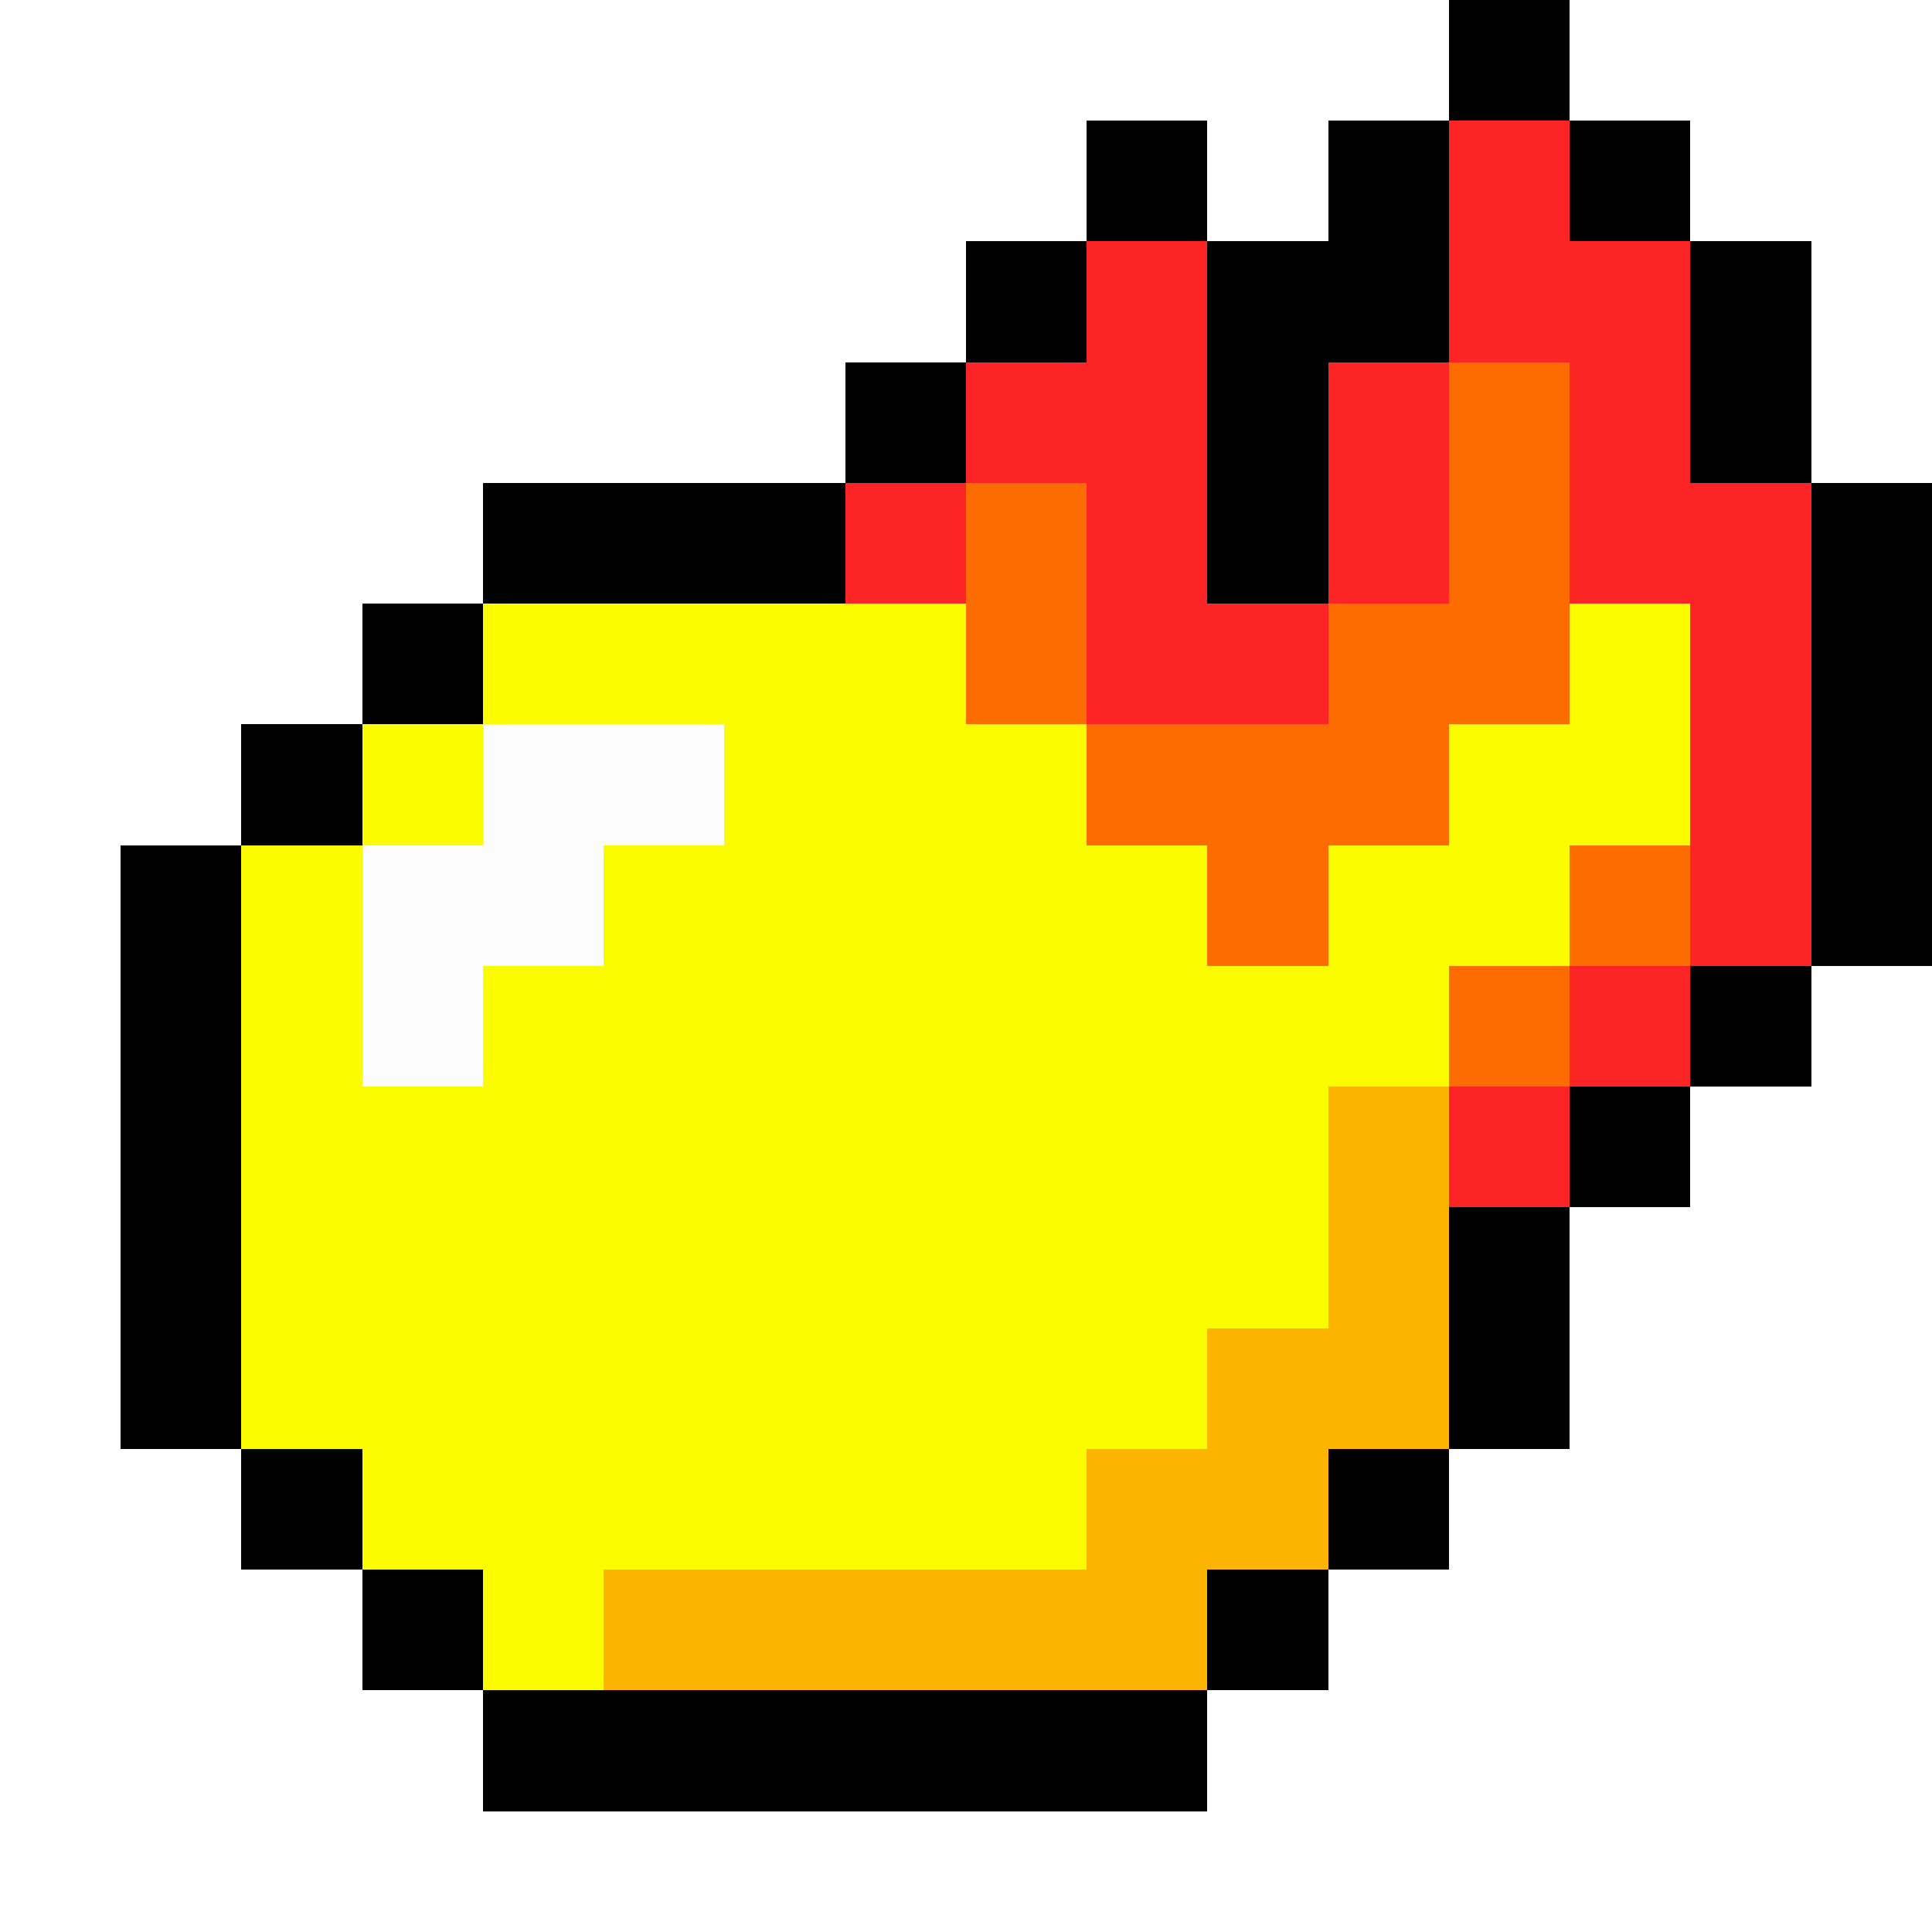
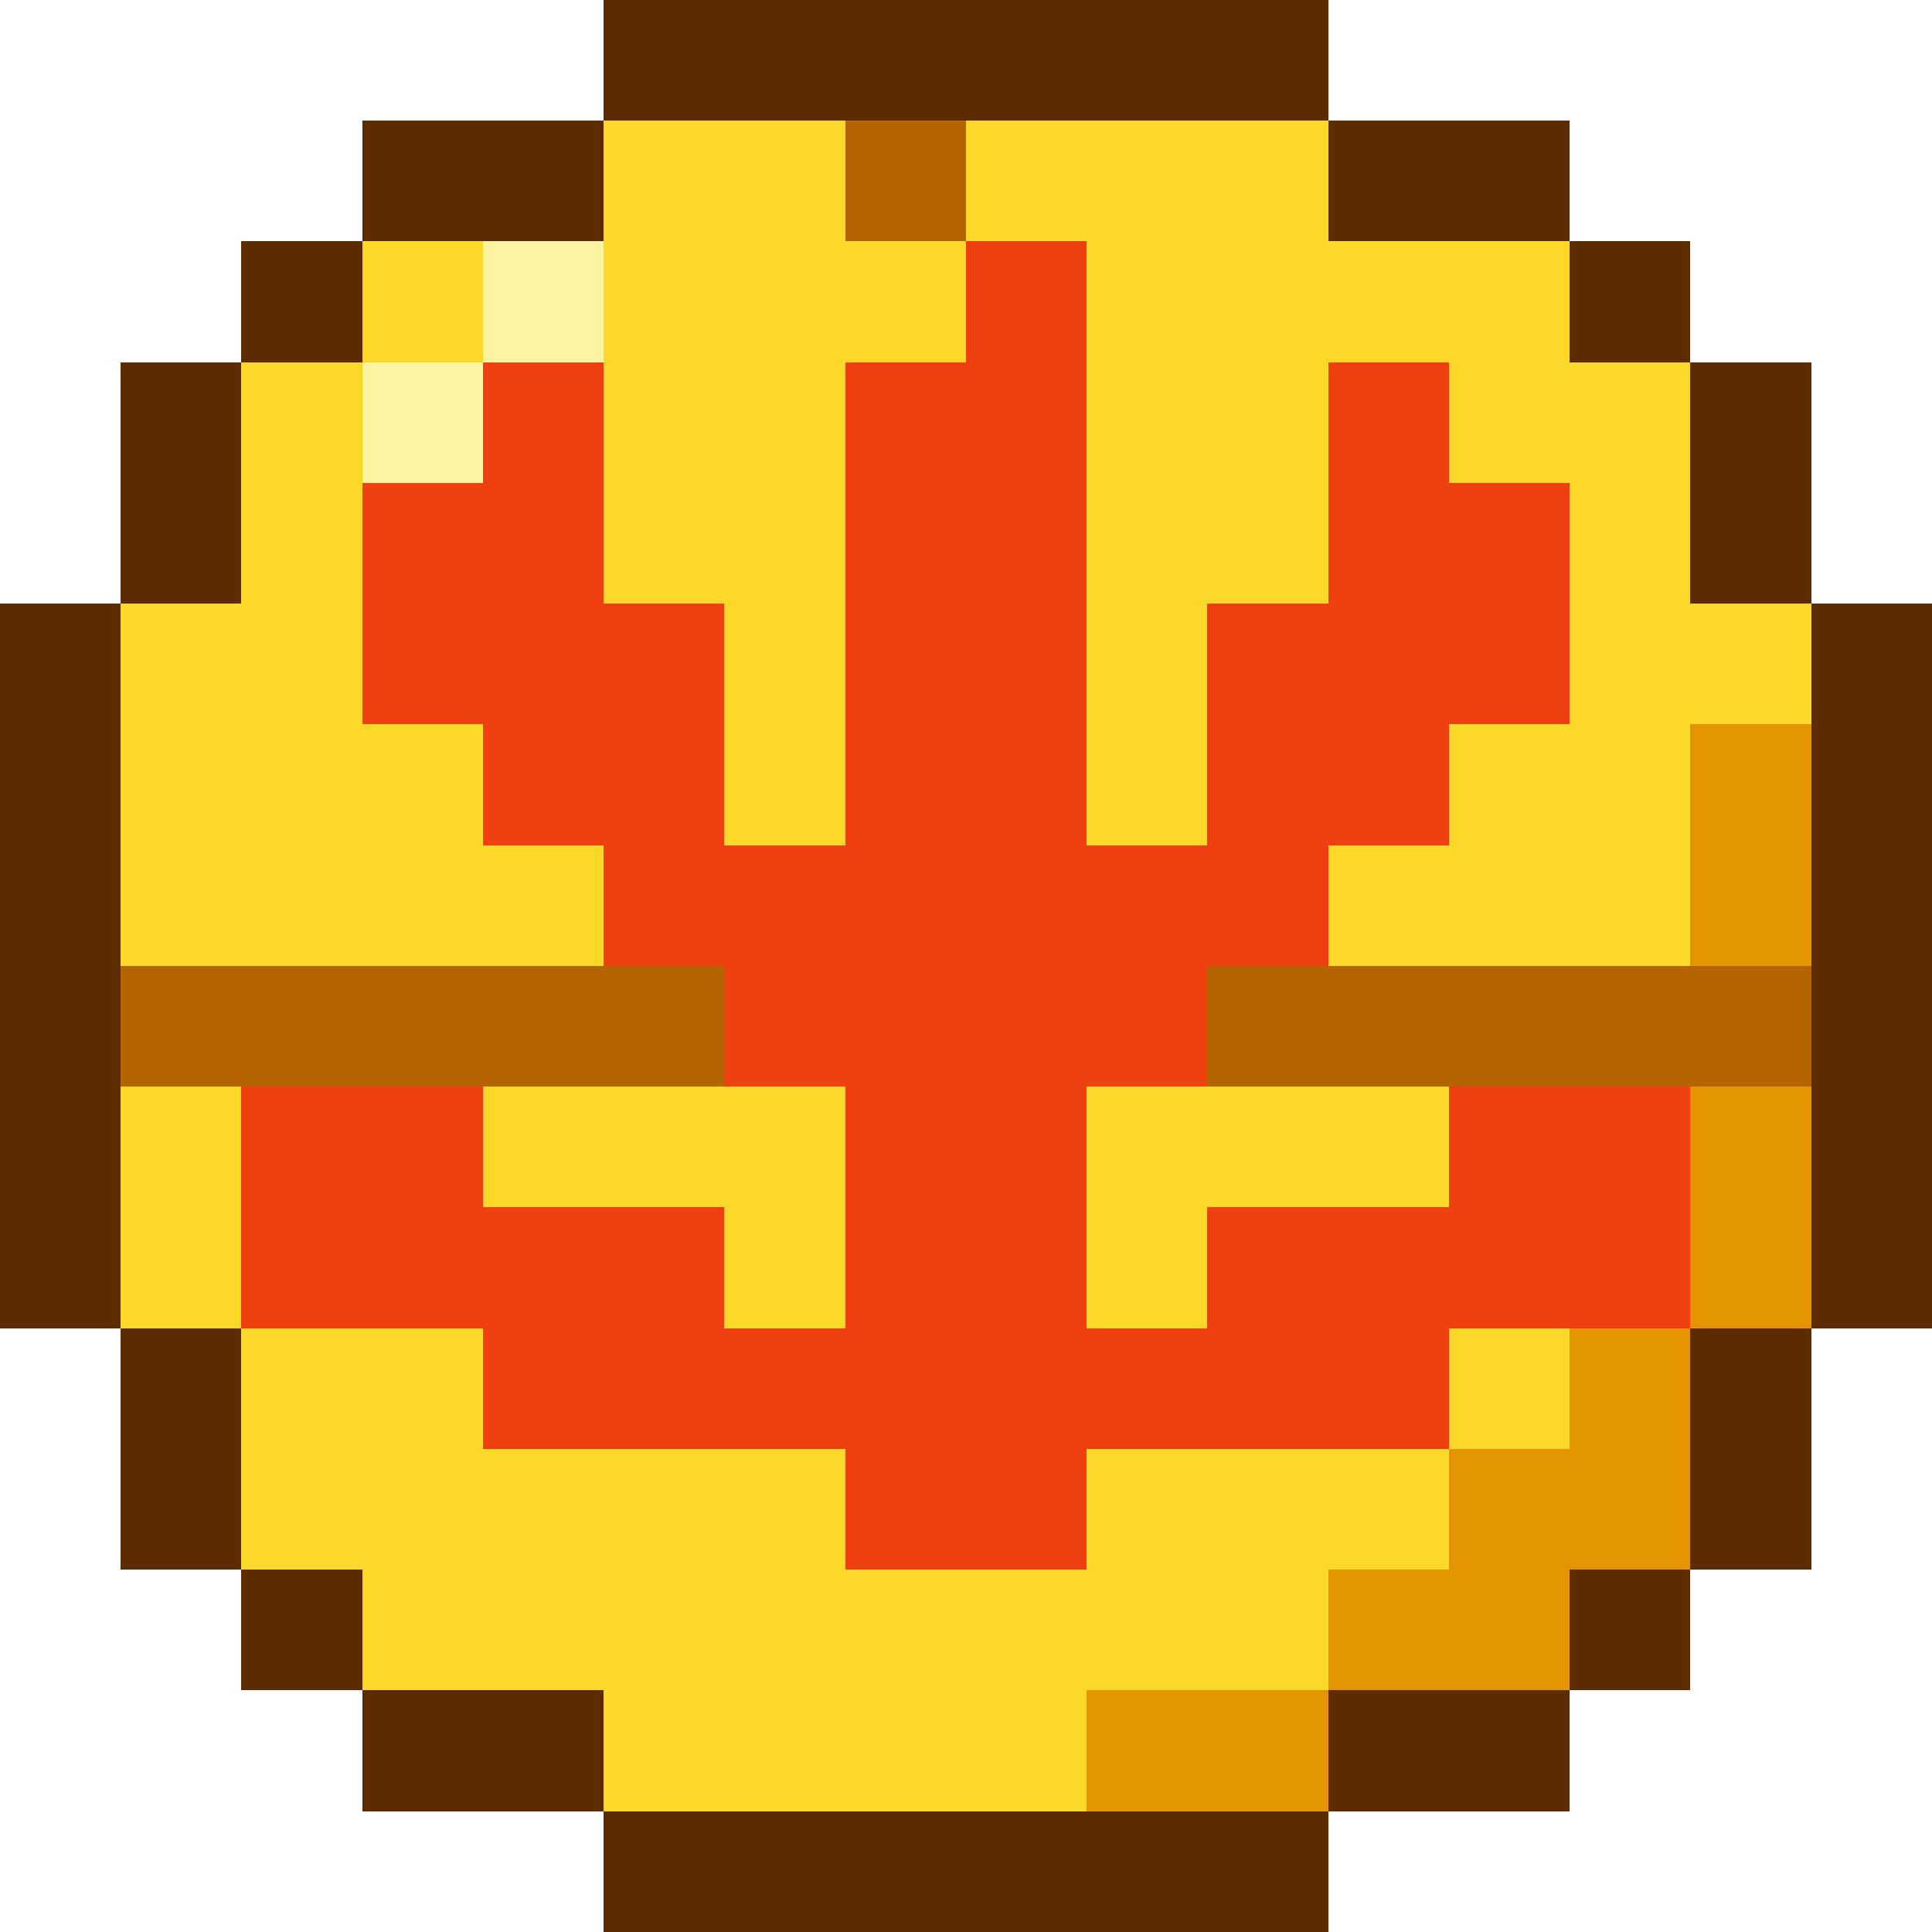
<svg xmlns="http://www.w3.org/2000/svg" viewBox="0 0 16 16" width="16" height="16" shape-rendering="crispEdges">
-   <rect x="12" y="0" width="1" height="1" fill="#000000" />
-   <rect x="9" y="1" width="1" height="1" fill="#000000" />
-   <rect x="11" y="1" width="1" height="1" fill="#000000" />
-   <rect x="12" y="1" width="1" height="1" fill="#fc2424" />
-   <rect x="13" y="1" width="1" height="1" fill="#000000" />
-   <rect x="8" y="2" width="1" height="1" fill="#000000" />
-   <rect x="9" y="2" width="1" height="1" fill="#fc2424" />
-   <rect x="10" y="2" width="2" height="1" fill="#000000" />
-   <rect x="12" y="2" width="2" height="1" fill="#fc2424" />
-   <rect x="14" y="2" width="1" height="1" fill="#000000" />
-   <rect x="7" y="3" width="1" height="1" fill="#000000" />
-   <rect x="8" y="3" width="2" height="1" fill="#fc2424" />
-   <rect x="10" y="3" width="1" height="1" fill="#000000" />
-   <rect x="11" y="3" width="1" height="1" fill="#fc2424" />
-   <rect x="12" y="3" width="1" height="1" fill="#fc6c00" />
-   <rect x="13" y="3" width="1" height="1" fill="#fc2424" />
-   <rect x="14" y="3" width="1" height="1" fill="#000000" />
-   <rect x="4" y="4" width="3" height="1" fill="#000000" />
-   <rect x="7" y="4" width="1" height="1" fill="#fc2424" />
-   <rect x="8" y="4" width="1" height="1" fill="#fc6c00" />
-   <rect x="9" y="4" width="1" height="1" fill="#fc2424" />
-   <rect x="10" y="4" width="1" height="1" fill="#000000" />
-   <rect x="11" y="4" width="1" height="1" fill="#fc2424" />
-   <rect x="12" y="4" width="1" height="1" fill="#fc6c00" />
-   <rect x="13" y="4" width="2" height="1" fill="#fc2424" />
-   <rect x="15" y="4" width="1" height="1" fill="#000000" />
-   <rect x="3" y="5" width="1" height="1" fill="#000000" />
-   <rect x="4" y="5" width="4" height="1" fill="#fcfc00" />
-   <rect x="8" y="5" width="1" height="1" fill="#fc6c00" />
-   <rect x="9" y="5" width="2" height="1" fill="#fc2424" />
-   <rect x="11" y="5" width="2" height="1" fill="#fc6c00" />
-   <rect x="13" y="5" width="1" height="1" fill="#fcfc00" />
-   <rect x="14" y="5" width="1" height="1" fill="#fc2424" />
-   <rect x="15" y="5" width="1" height="1" fill="#000000" />
-   <rect x="2" y="6" width="1" height="1" fill="#000000" />
-   <rect x="3" y="6" width="1" height="1" fill="#fcfc00" />
-   <rect x="4" y="6" width="2" height="1" fill="#fcfcfc" />
-   <rect x="6" y="6" width="3" height="1" fill="#fcfc00" />
-   <rect x="9" y="6" width="3" height="1" fill="#fc6c00" />
-   <rect x="12" y="6" width="2" height="1" fill="#fcfc00" />
-   <rect x="14" y="6" width="1" height="1" fill="#fc2424" />
-   <rect x="15" y="6" width="1" height="1" fill="#000000" />
-   <rect x="1" y="7" width="1" height="1" fill="#000000" />
-   <rect x="2" y="7" width="1" height="1" fill="#fcfc00" />
-   <rect x="3" y="7" width="2" height="1" fill="#fcfcfc" />
-   <rect x="5" y="7" width="5" height="1" fill="#fcfc00" />
-   <rect x="10" y="7" width="1" height="1" fill="#fc6c00" />
-   <rect x="11" y="7" width="2" height="1" fill="#fcfc00" />
-   <rect x="13" y="7" width="1" height="1" fill="#fc6c00" />
-   <rect x="14" y="7" width="1" height="1" fill="#fc2424" />
-   <rect x="15" y="7" width="1" height="1" fill="#000000" />
-   <rect x="1" y="8" width="1" height="1" fill="#000000" />
-   <rect x="2" y="8" width="1" height="1" fill="#fcfc00" />
-   <rect x="3" y="8" width="1" height="1" fill="#fcfcfc" />
-   <rect x="4" y="8" width="8" height="1" fill="#fcfc00" />
-   <rect x="12" y="8" width="1" height="1" fill="#fc6c00" />
-   <rect x="13" y="8" width="1" height="1" fill="#fc2424" />
-   <rect x="14" y="8" width="1" height="1" fill="#000000" />
-   <rect x="1" y="9" width="1" height="1" fill="#000000" />
-   <rect x="2" y="9" width="9" height="1" fill="#fcfc00" />
-   <rect x="11" y="9" width="1" height="1" fill="#fcb400" />
-   <rect x="12" y="9" width="1" height="1" fill="#fc2424" />
-   <rect x="13" y="9" width="1" height="1" fill="#000000" />
-   <rect x="1" y="10" width="1" height="1" fill="#000000" />
-   <rect x="2" y="10" width="9" height="1" fill="#fcfc00" />
-   <rect x="11" y="10" width="1" height="1" fill="#fcb400" />
-   <rect x="12" y="10" width="1" height="1" fill="#000000" />
-   <rect x="1" y="11" width="1" height="1" fill="#000000" />
-   <rect x="2" y="11" width="8" height="1" fill="#fcfc00" />
-   <rect x="10" y="11" width="2" height="1" fill="#fcb400" />
-   <rect x="12" y="11" width="1" height="1" fill="#000000" />
-   <rect x="2" y="12" width="1" height="1" fill="#000000" />
-   <rect x="3" y="12" width="6" height="1" fill="#fcfc00" />
-   <rect x="9" y="12" width="2" height="1" fill="#fcb400" />
-   <rect x="11" y="12" width="1" height="1" fill="#000000" />
-   <rect x="3" y="13" width="1" height="1" fill="#000000" />
-   <rect x="4" y="13" width="1" height="1" fill="#fcfc00" />
-   <rect x="5" y="13" width="5" height="1" fill="#fcb400" />
-   <rect x="10" y="13" width="1" height="1" fill="#000000" />
-   <rect x="4" y="14" width="6" height="1" fill="#000000" />
+   <rect x="5" y="0" width="6" height="1" fill="#5c2c00" />
+   <rect x="3" y="1" width="2" height="1" fill="#5c2c00" />
+   <rect x="5" y="1" width="2" height="1" fill="#fcd828" />
+   <rect x="7" y="1" width="1" height="1" fill="#b46400" />
+   <rect x="8" y="1" width="3" height="1" fill="#fcd828" />
+   <rect x="11" y="1" width="2" height="1" fill="#5c2c00" />
+   <rect x="2" y="2" width="1" height="1" fill="#5c2c00" />
+   <rect x="3" y="2" width="1" height="1" fill="#fcd828" />
+   <rect x="4" y="2" width="1" height="1" fill="#fcf4a0" />
+   <rect x="5" y="2" width="3" height="1" fill="#fcd828" />
+   <rect x="8" y="2" width="1" height="1" fill="#f04010" />
+   <rect x="9" y="2" width="4" height="1" fill="#fcd828" />
+   <rect x="13" y="2" width="1" height="1" fill="#5c2c00" />
+   <rect x="1" y="3" width="1" height="1" fill="#5c2c00" />
+   <rect x="2" y="3" width="1" height="1" fill="#fcd828" />
+   <rect x="3" y="3" width="1" height="1" fill="#fcf4a0" />
+   <rect x="4" y="3" width="1" height="1" fill="#f04010" />
+   <rect x="5" y="3" width="2" height="1" fill="#fcd828" />
+   <rect x="7" y="3" width="2" height="1" fill="#f04010" />
+   <rect x="9" y="3" width="2" height="1" fill="#fcd828" />
+   <rect x="11" y="3" width="1" height="1" fill="#f04010" />
+   <rect x="12" y="3" width="2" height="1" fill="#fcd828" />
+   <rect x="14" y="3" width="1" height="1" fill="#5c2c00" />
+   <rect x="1" y="4" width="1" height="1" fill="#5c2c00" />
+   <rect x="2" y="4" width="1" height="1" fill="#fcd828" />
+   <rect x="3" y="4" width="2" height="1" fill="#f04010" />
+   <rect x="5" y="4" width="2" height="1" fill="#fcd828" />
+   <rect x="7" y="4" width="2" height="1" fill="#f04010" />
+   <rect x="9" y="4" width="2" height="1" fill="#fcd828" />
+   <rect x="11" y="4" width="2" height="1" fill="#f04010" />
+   <rect x="13" y="4" width="1" height="1" fill="#fcd828" />
+   <rect x="14" y="4" width="1" height="1" fill="#5c2c00" />
+   <rect x="0" y="5" width="1" height="1" fill="#5c2c00" />
+   <rect x="1" y="5" width="2" height="1" fill="#fcd828" />
+   <rect x="3" y="5" width="3" height="1" fill="#f04010" />
+   <rect x="6" y="5" width="1" height="1" fill="#fcd828" />
+   <rect x="7" y="5" width="2" height="1" fill="#f04010" />
+   <rect x="9" y="5" width="1" height="1" fill="#fcd828" />
+   <rect x="10" y="5" width="3" height="1" fill="#f04010" />
+   <rect x="13" y="5" width="2" height="1" fill="#fcd828" />
+   <rect x="15" y="5" width="1" height="1" fill="#5c2c00" />
+   <rect x="0" y="6" width="1" height="1" fill="#5c2c00" />
+   <rect x="1" y="6" width="3" height="1" fill="#fcd828" />
+   <rect x="4" y="6" width="2" height="1" fill="#f04010" />
+   <rect x="6" y="6" width="1" height="1" fill="#fcd828" />
+   <rect x="7" y="6" width="2" height="1" fill="#f04010" />
+   <rect x="9" y="6" width="1" height="1" fill="#fcd828" />
+   <rect x="10" y="6" width="2" height="1" fill="#f04010" />
+   <rect x="12" y="6" width="2" height="1" fill="#fcd828" />
+   <rect x="14" y="6" width="1" height="1" fill="#e49400" />
+   <rect x="15" y="6" width="1" height="1" fill="#5c2c00" />
+   <rect x="0" y="7" width="1" height="1" fill="#5c2c00" />
+   <rect x="1" y="7" width="4" height="1" fill="#fcd828" />
+   <rect x="5" y="7" width="6" height="1" fill="#f04010" />
+   <rect x="11" y="7" width="3" height="1" fill="#fcd828" />
+   <rect x="14" y="7" width="1" height="1" fill="#e49400" />
+   <rect x="15" y="7" width="1" height="1" fill="#5c2c00" />
+   <rect x="0" y="8" width="1" height="1" fill="#5c2c00" />
+   <rect x="1" y="8" width="5" height="1" fill="#b46400" />
+   <rect x="6" y="8" width="4" height="1" fill="#f04010" />
+   <rect x="10" y="8" width="5" height="1" fill="#b46400" />
+   <rect x="15" y="8" width="1" height="1" fill="#5c2c00" />
+   <rect x="0" y="9" width="1" height="1" fill="#5c2c00" />
+   <rect x="1" y="9" width="1" height="1" fill="#fcd828" />
+   <rect x="2" y="9" width="2" height="1" fill="#f04010" />
+   <rect x="4" y="9" width="3" height="1" fill="#fcd828" />
+   <rect x="7" y="9" width="2" height="1" fill="#f04010" />
+   <rect x="9" y="9" width="3" height="1" fill="#fcd828" />
+   <rect x="12" y="9" width="2" height="1" fill="#f04010" />
+   <rect x="14" y="9" width="1" height="1" fill="#e49400" />
+   <rect x="15" y="9" width="1" height="1" fill="#5c2c00" />
+   <rect x="0" y="10" width="1" height="1" fill="#5c2c00" />
+   <rect x="1" y="10" width="1" height="1" fill="#fcd828" />
+   <rect x="2" y="10" width="4" height="1" fill="#f04010" />
+   <rect x="6" y="10" width="1" height="1" fill="#fcd828" />
+   <rect x="7" y="10" width="2" height="1" fill="#f04010" />
+   <rect x="9" y="10" width="1" height="1" fill="#fcd828" />
+   <rect x="10" y="10" width="4" height="1" fill="#f04010" />
+   <rect x="14" y="10" width="1" height="1" fill="#e49400" />
+   <rect x="15" y="10" width="1" height="1" fill="#5c2c00" />
+   <rect x="1" y="11" width="1" height="1" fill="#5c2c00" />
+   <rect x="2" y="11" width="2" height="1" fill="#fcd828" />
+   <rect x="4" y="11" width="8" height="1" fill="#f04010" />
+   <rect x="12" y="11" width="1" height="1" fill="#fcd828" />
+   <rect x="13" y="11" width="1" height="1" fill="#e49400" />
+   <rect x="14" y="11" width="1" height="1" fill="#5c2c00" />
+   <rect x="1" y="12" width="1" height="1" fill="#5c2c00" />
+   <rect x="2" y="12" width="5" height="1" fill="#fcd828" />
+   <rect x="7" y="12" width="2" height="1" fill="#f04010" />
+   <rect x="9" y="12" width="3" height="1" fill="#fcd828" />
+   <rect x="12" y="12" width="2" height="1" fill="#e49400" />
+   <rect x="14" y="12" width="1" height="1" fill="#5c2c00" />
+   <rect x="2" y="13" width="1" height="1" fill="#5c2c00" />
+   <rect x="3" y="13" width="8" height="1" fill="#fcd828" />
+   <rect x="11" y="13" width="2" height="1" fill="#e49400" />
+   <rect x="13" y="13" width="1" height="1" fill="#5c2c00" />
+   <rect x="3" y="14" width="2" height="1" fill="#5c2c00" />
+   <rect x="5" y="14" width="4" height="1" fill="#fcd828" />
+   <rect x="9" y="14" width="2" height="1" fill="#e49400" />
+   <rect x="11" y="14" width="2" height="1" fill="#5c2c00" />
+   <rect x="5" y="15" width="6" height="1" fill="#5c2c00" />
</svg>
